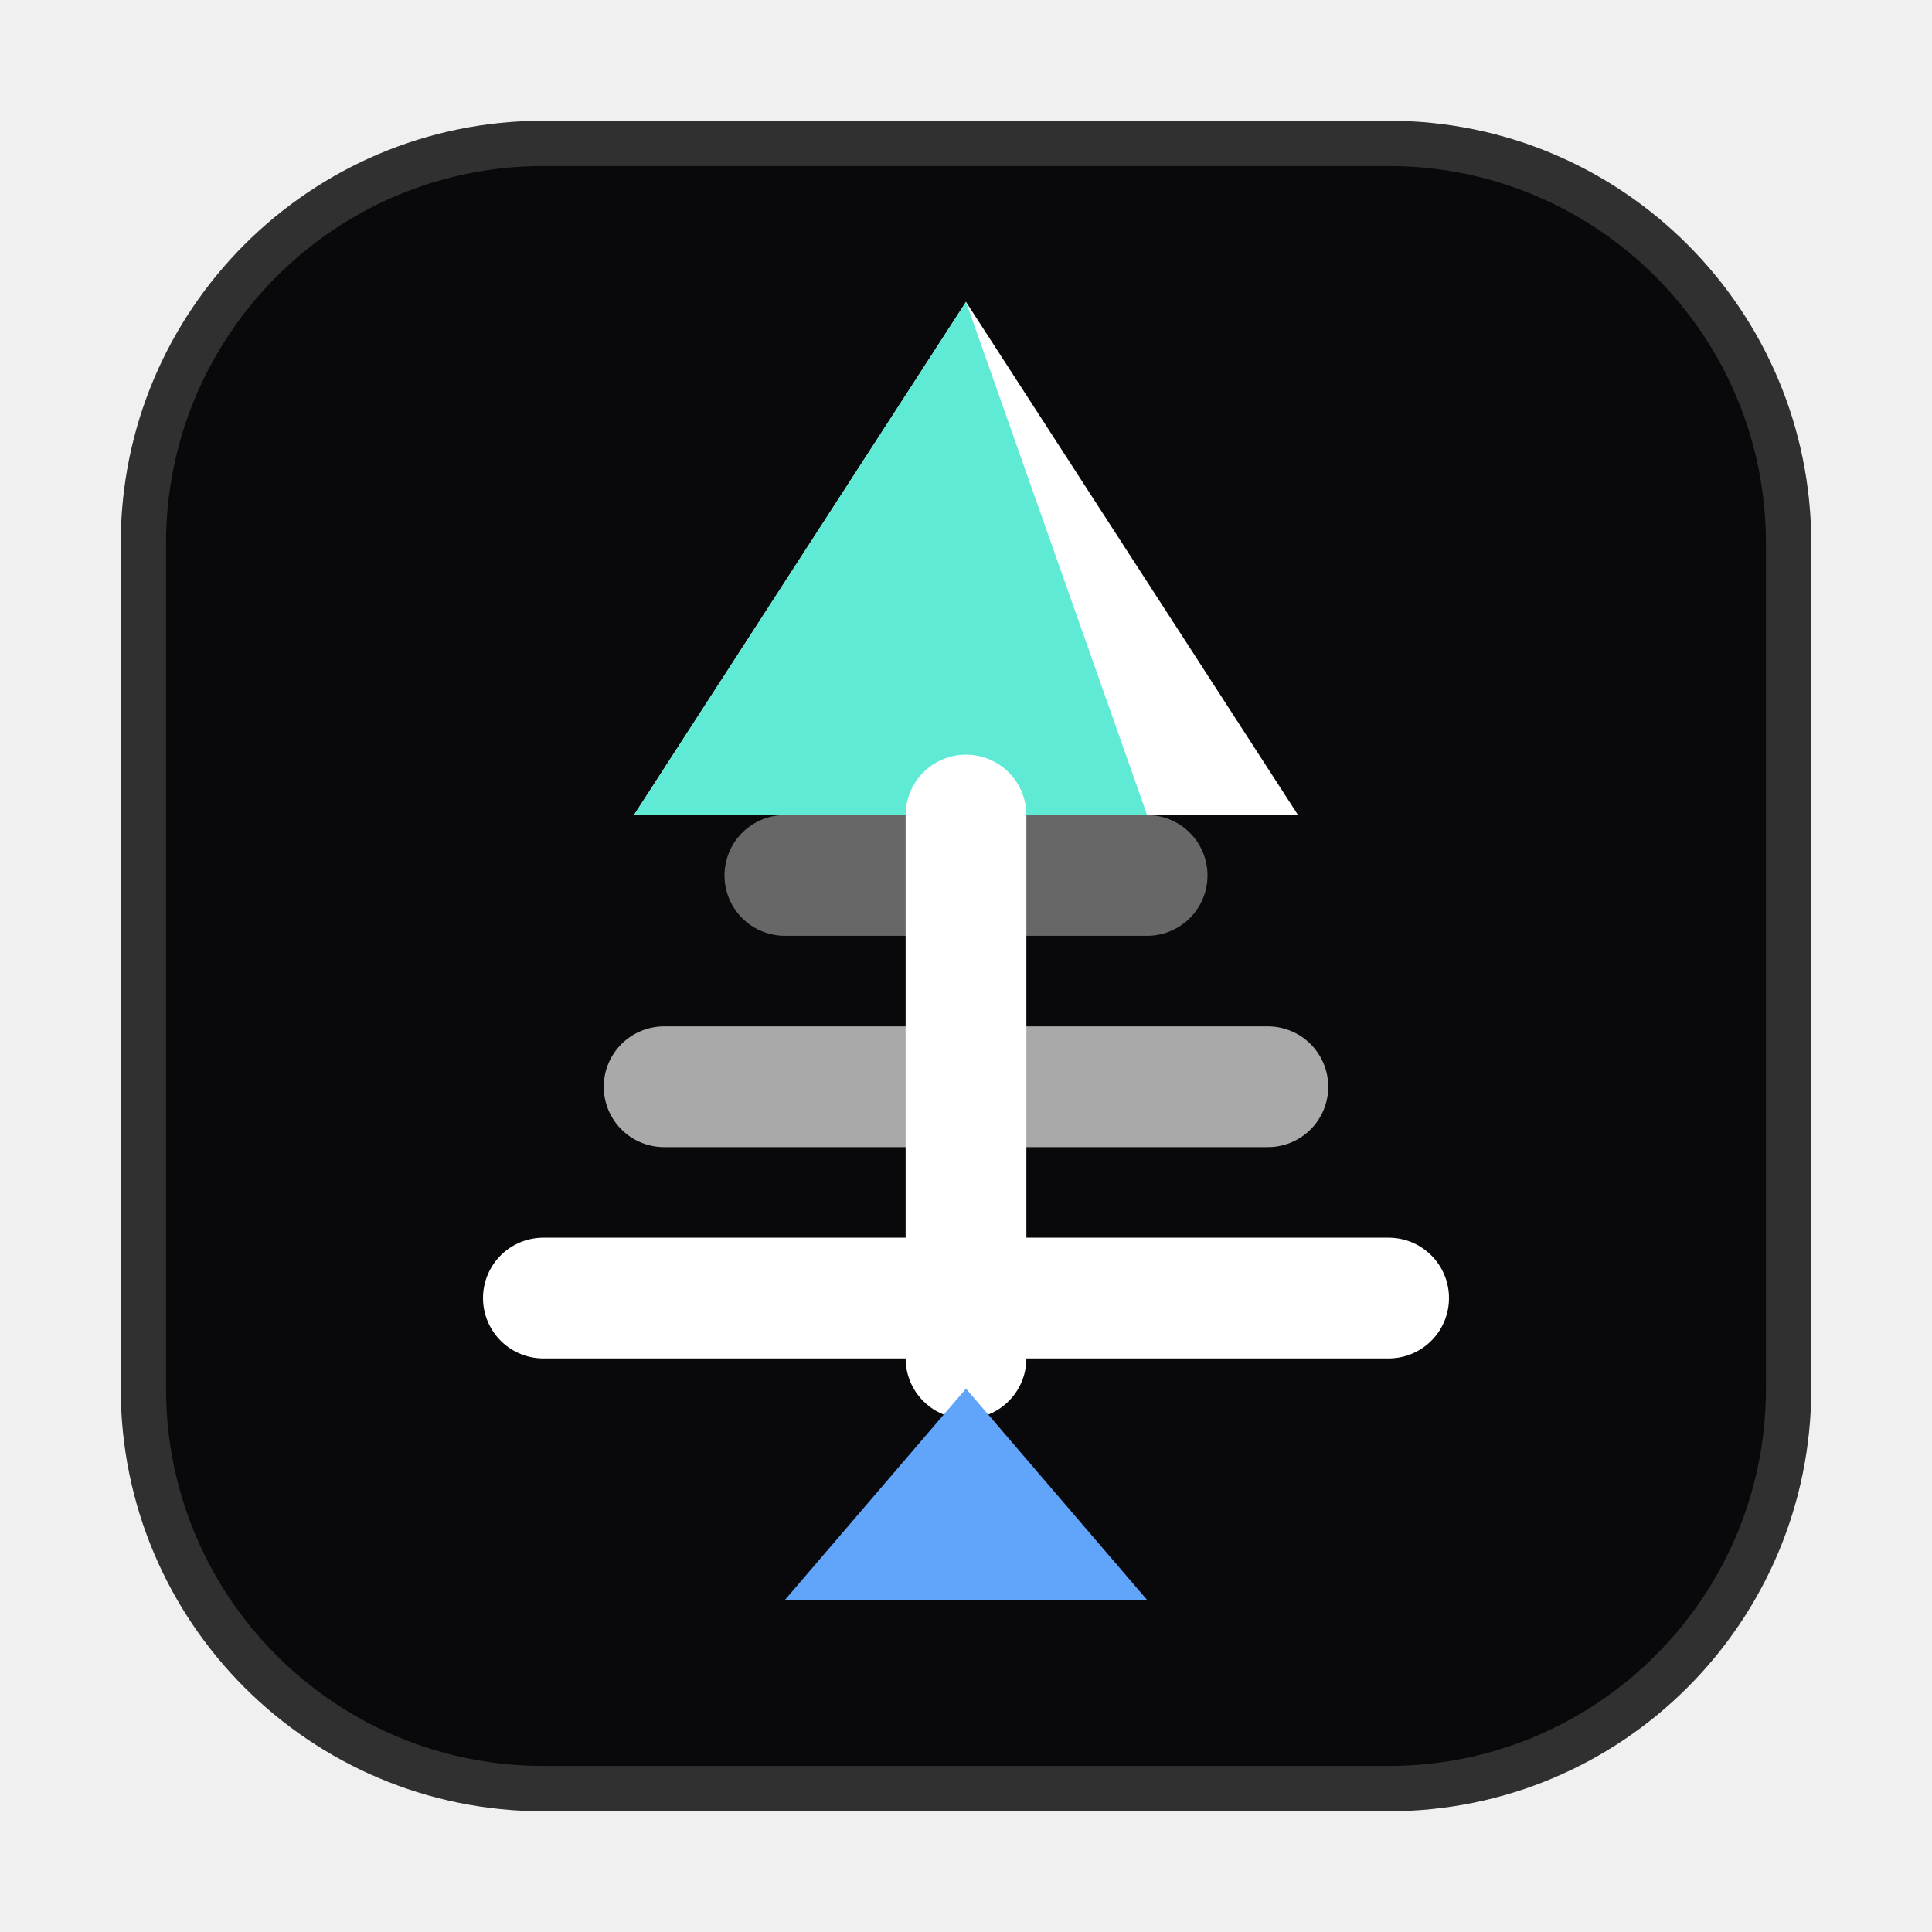
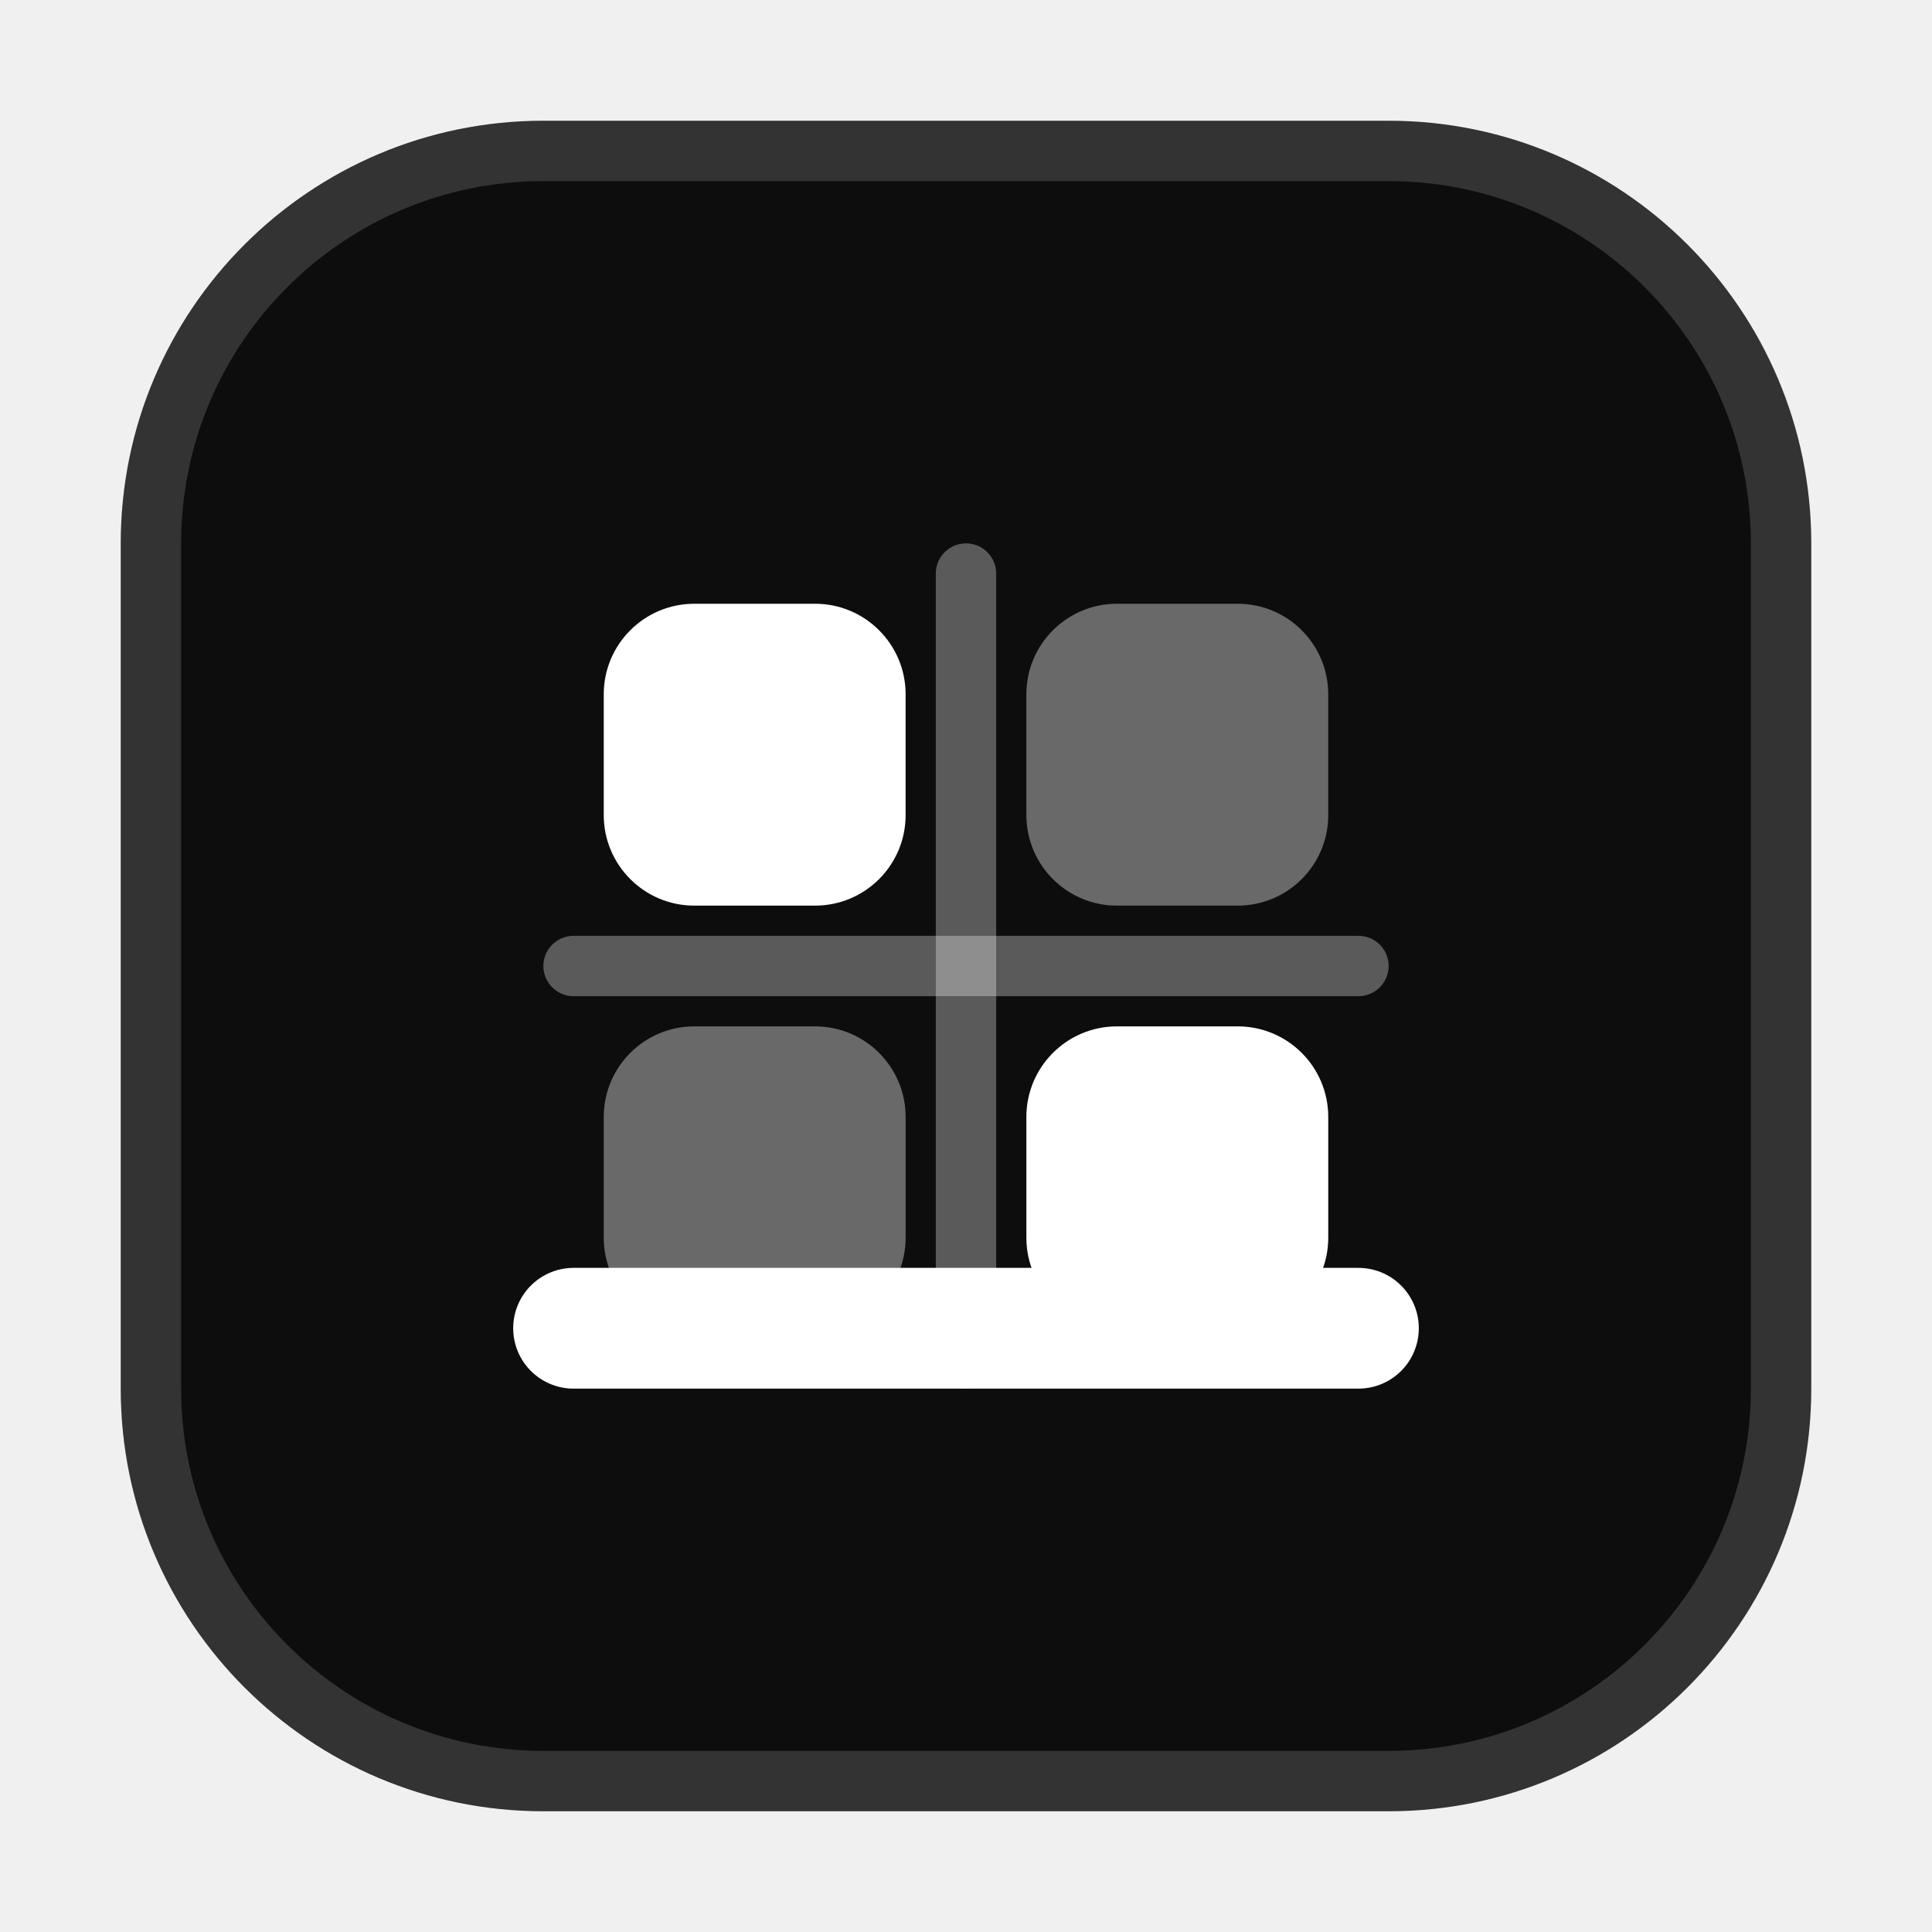
<svg xmlns="http://www.w3.org/2000/svg" width="64" height="64" viewBox="0 0 64 64" fill="none" role="img" aria-labelledby="launchbase-icon-title">
-   <rect x="4" y="4" width="56" height="56" rx="14" fill="#09090B" />
-   <rect x="4.75" y="4.75" width="54.5" height="54.5" rx="13.25" stroke="white" stroke-opacity="0.16" stroke-width="1.5" />
-   <path d="M18 43H46" stroke="white" stroke-width="4" stroke-linecap="round" />
-   <path d="M22 36H42" stroke="white" stroke-opacity="0.65" stroke-width="4" stroke-linecap="round" />
-   <path d="M26 29H38" stroke="white" stroke-opacity="0.38" stroke-width="4" stroke-linecap="round" />
-   <path d="M32 10L43 27H21L32 10Z" fill="white" />
-   <path d="M32 10L38 27H21L32 10Z" fill="#5EEAD4" />
-   <path d="M32 27V45" stroke="white" stroke-width="4" stroke-linecap="round" />
-   <path d="M32 46L26 53H38L32 46Z" fill="#60A5FA" />
+   <rect x="4" y="4" width="56" height="56" rx="14" fill="#0D0D0D" />
+   <rect x="5" y="5" width="54" height="54" rx="13" stroke="white" stroke-opacity="0.16" stroke-width="2" />
+   <path d="M19 44H45" stroke="white" stroke-width="4" stroke-linecap="round" />
+   <path d="M19 32H45" stroke="white" stroke-opacity="0.32" stroke-width="2" stroke-linecap="round" />
+   <path d="M32 19V45" stroke="white" stroke-opacity="0.32" stroke-width="2" stroke-linecap="round" />
+   <rect x="20" y="20" width="10" height="10" rx="3" fill="white" />
+   <rect x="34" y="20" width="10" height="10" rx="3" fill="white" fill-opacity="0.38" />
+   <rect x="20" y="34" width="10" height="10" rx="3" fill="white" fill-opacity="0.38" />
+   <rect x="34" y="34" width="10" height="10" rx="3" fill="white" />
</svg>
